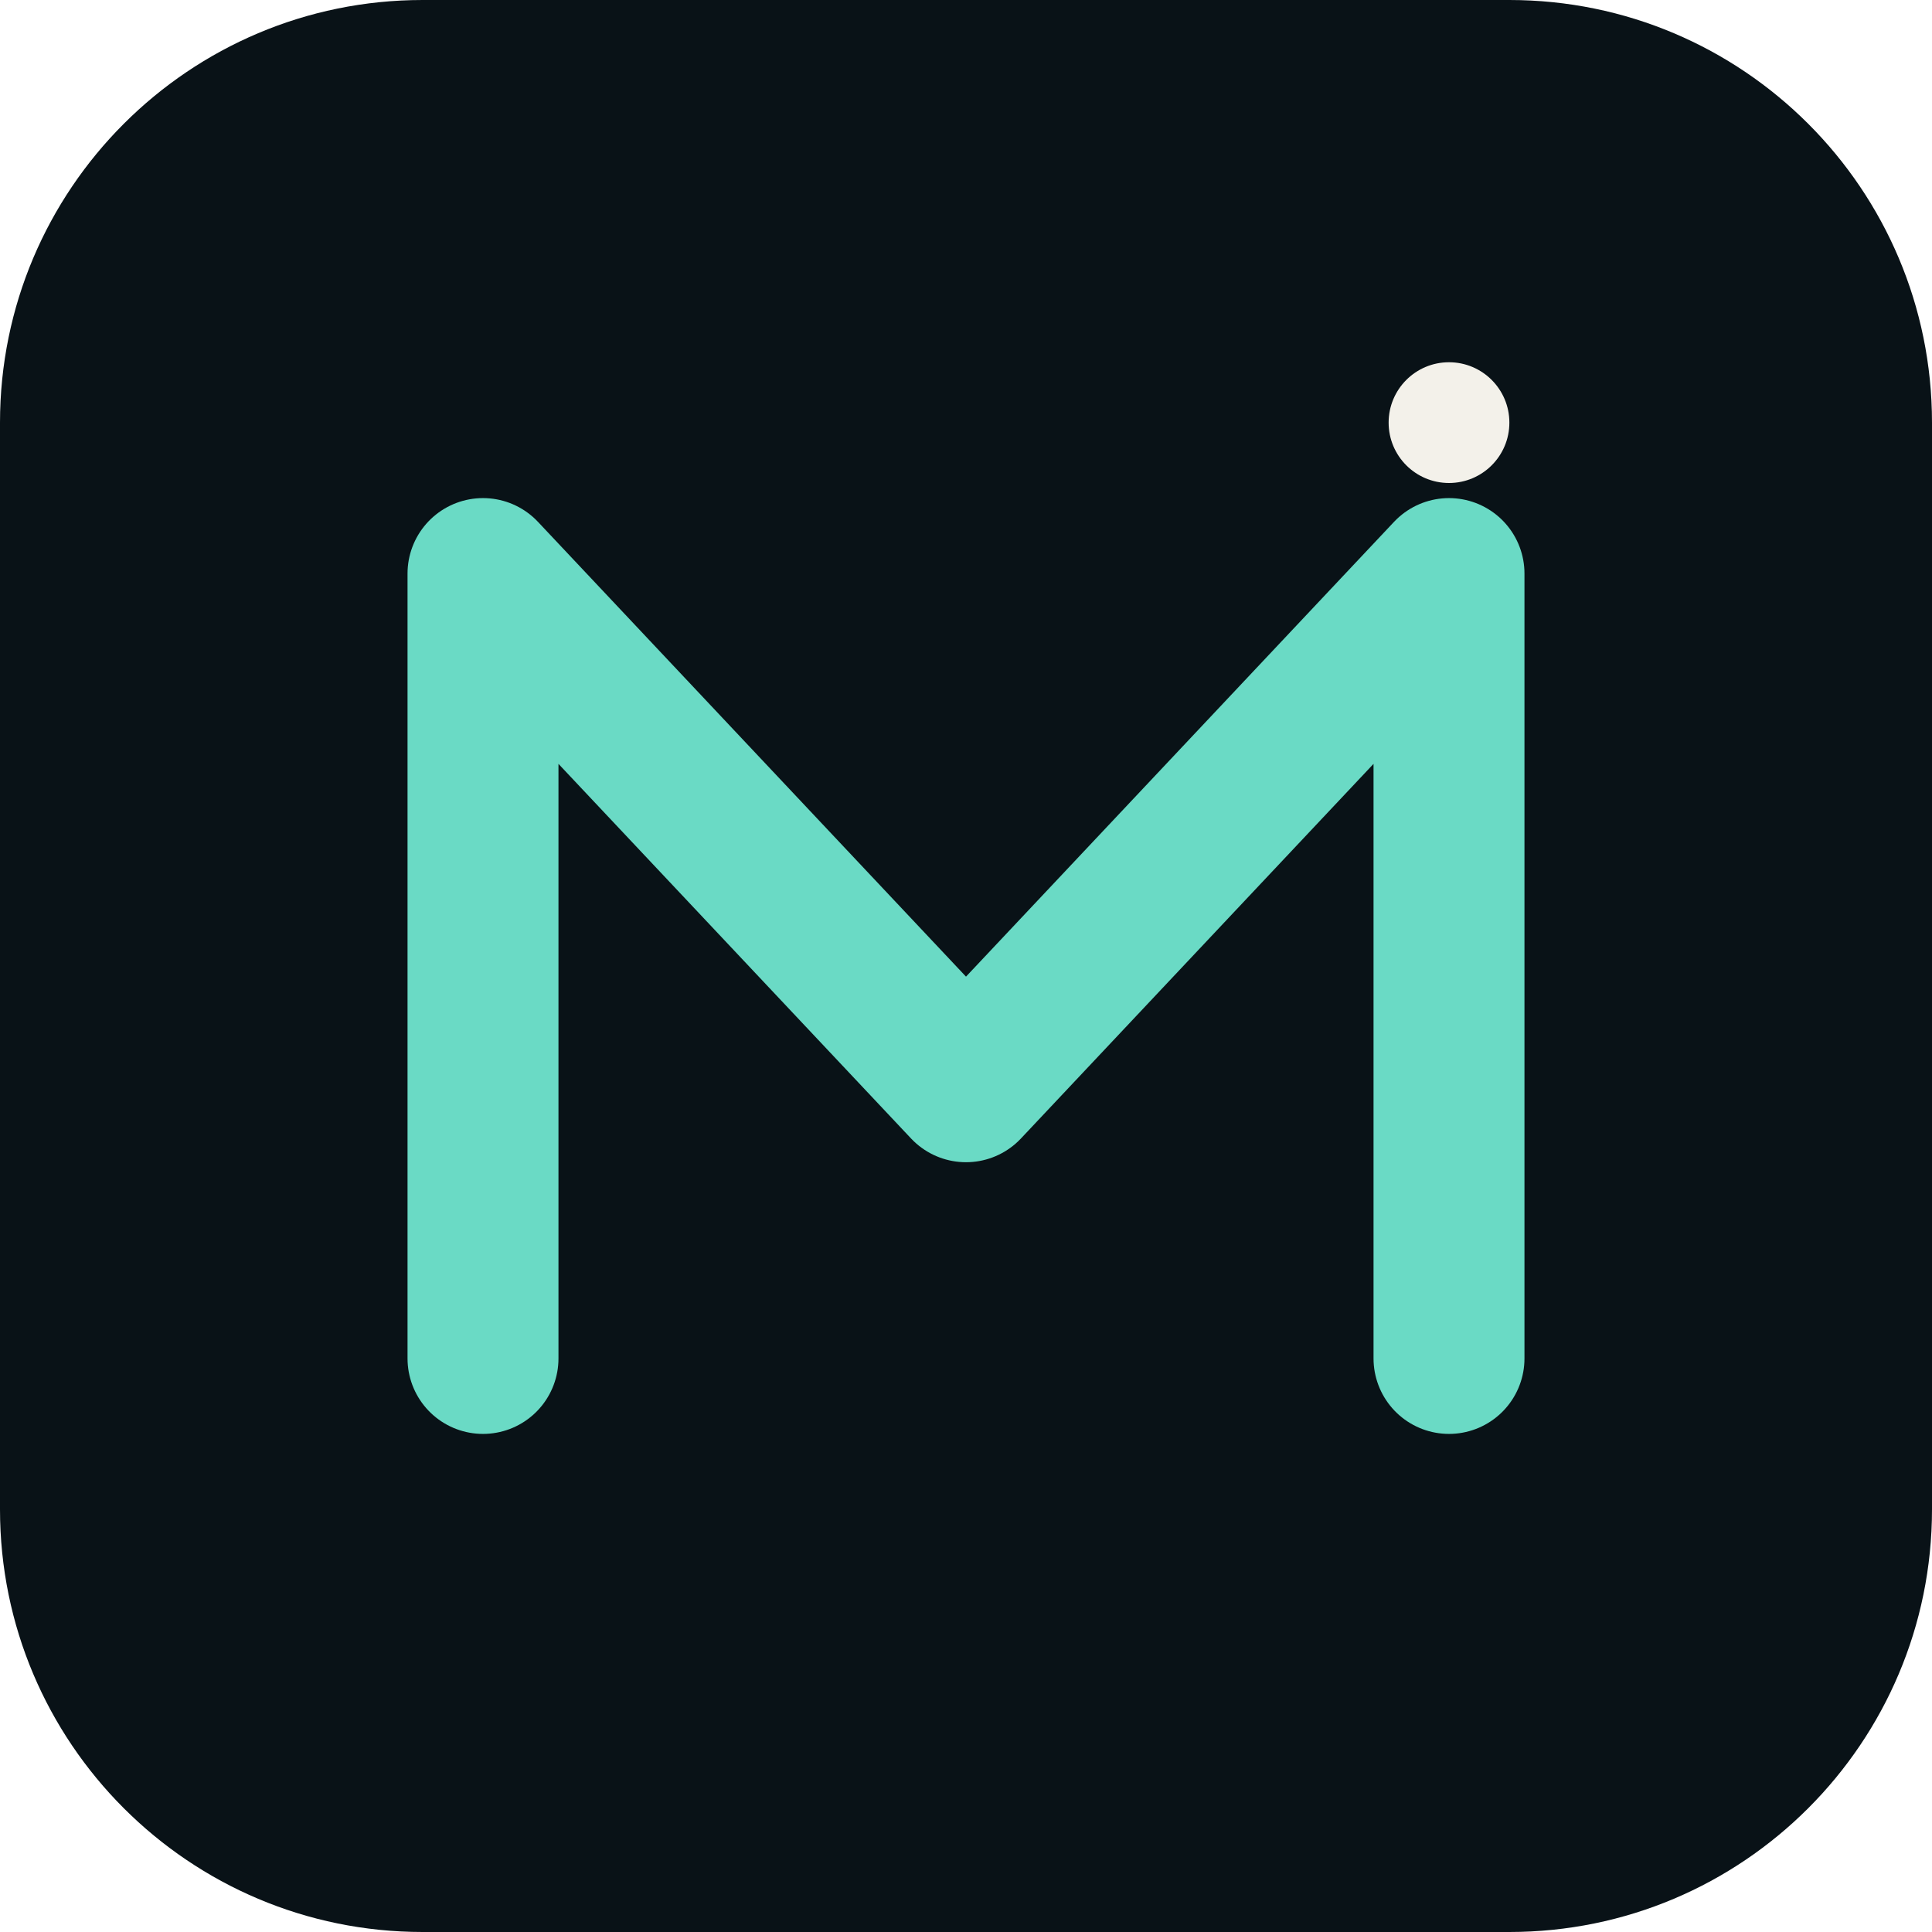
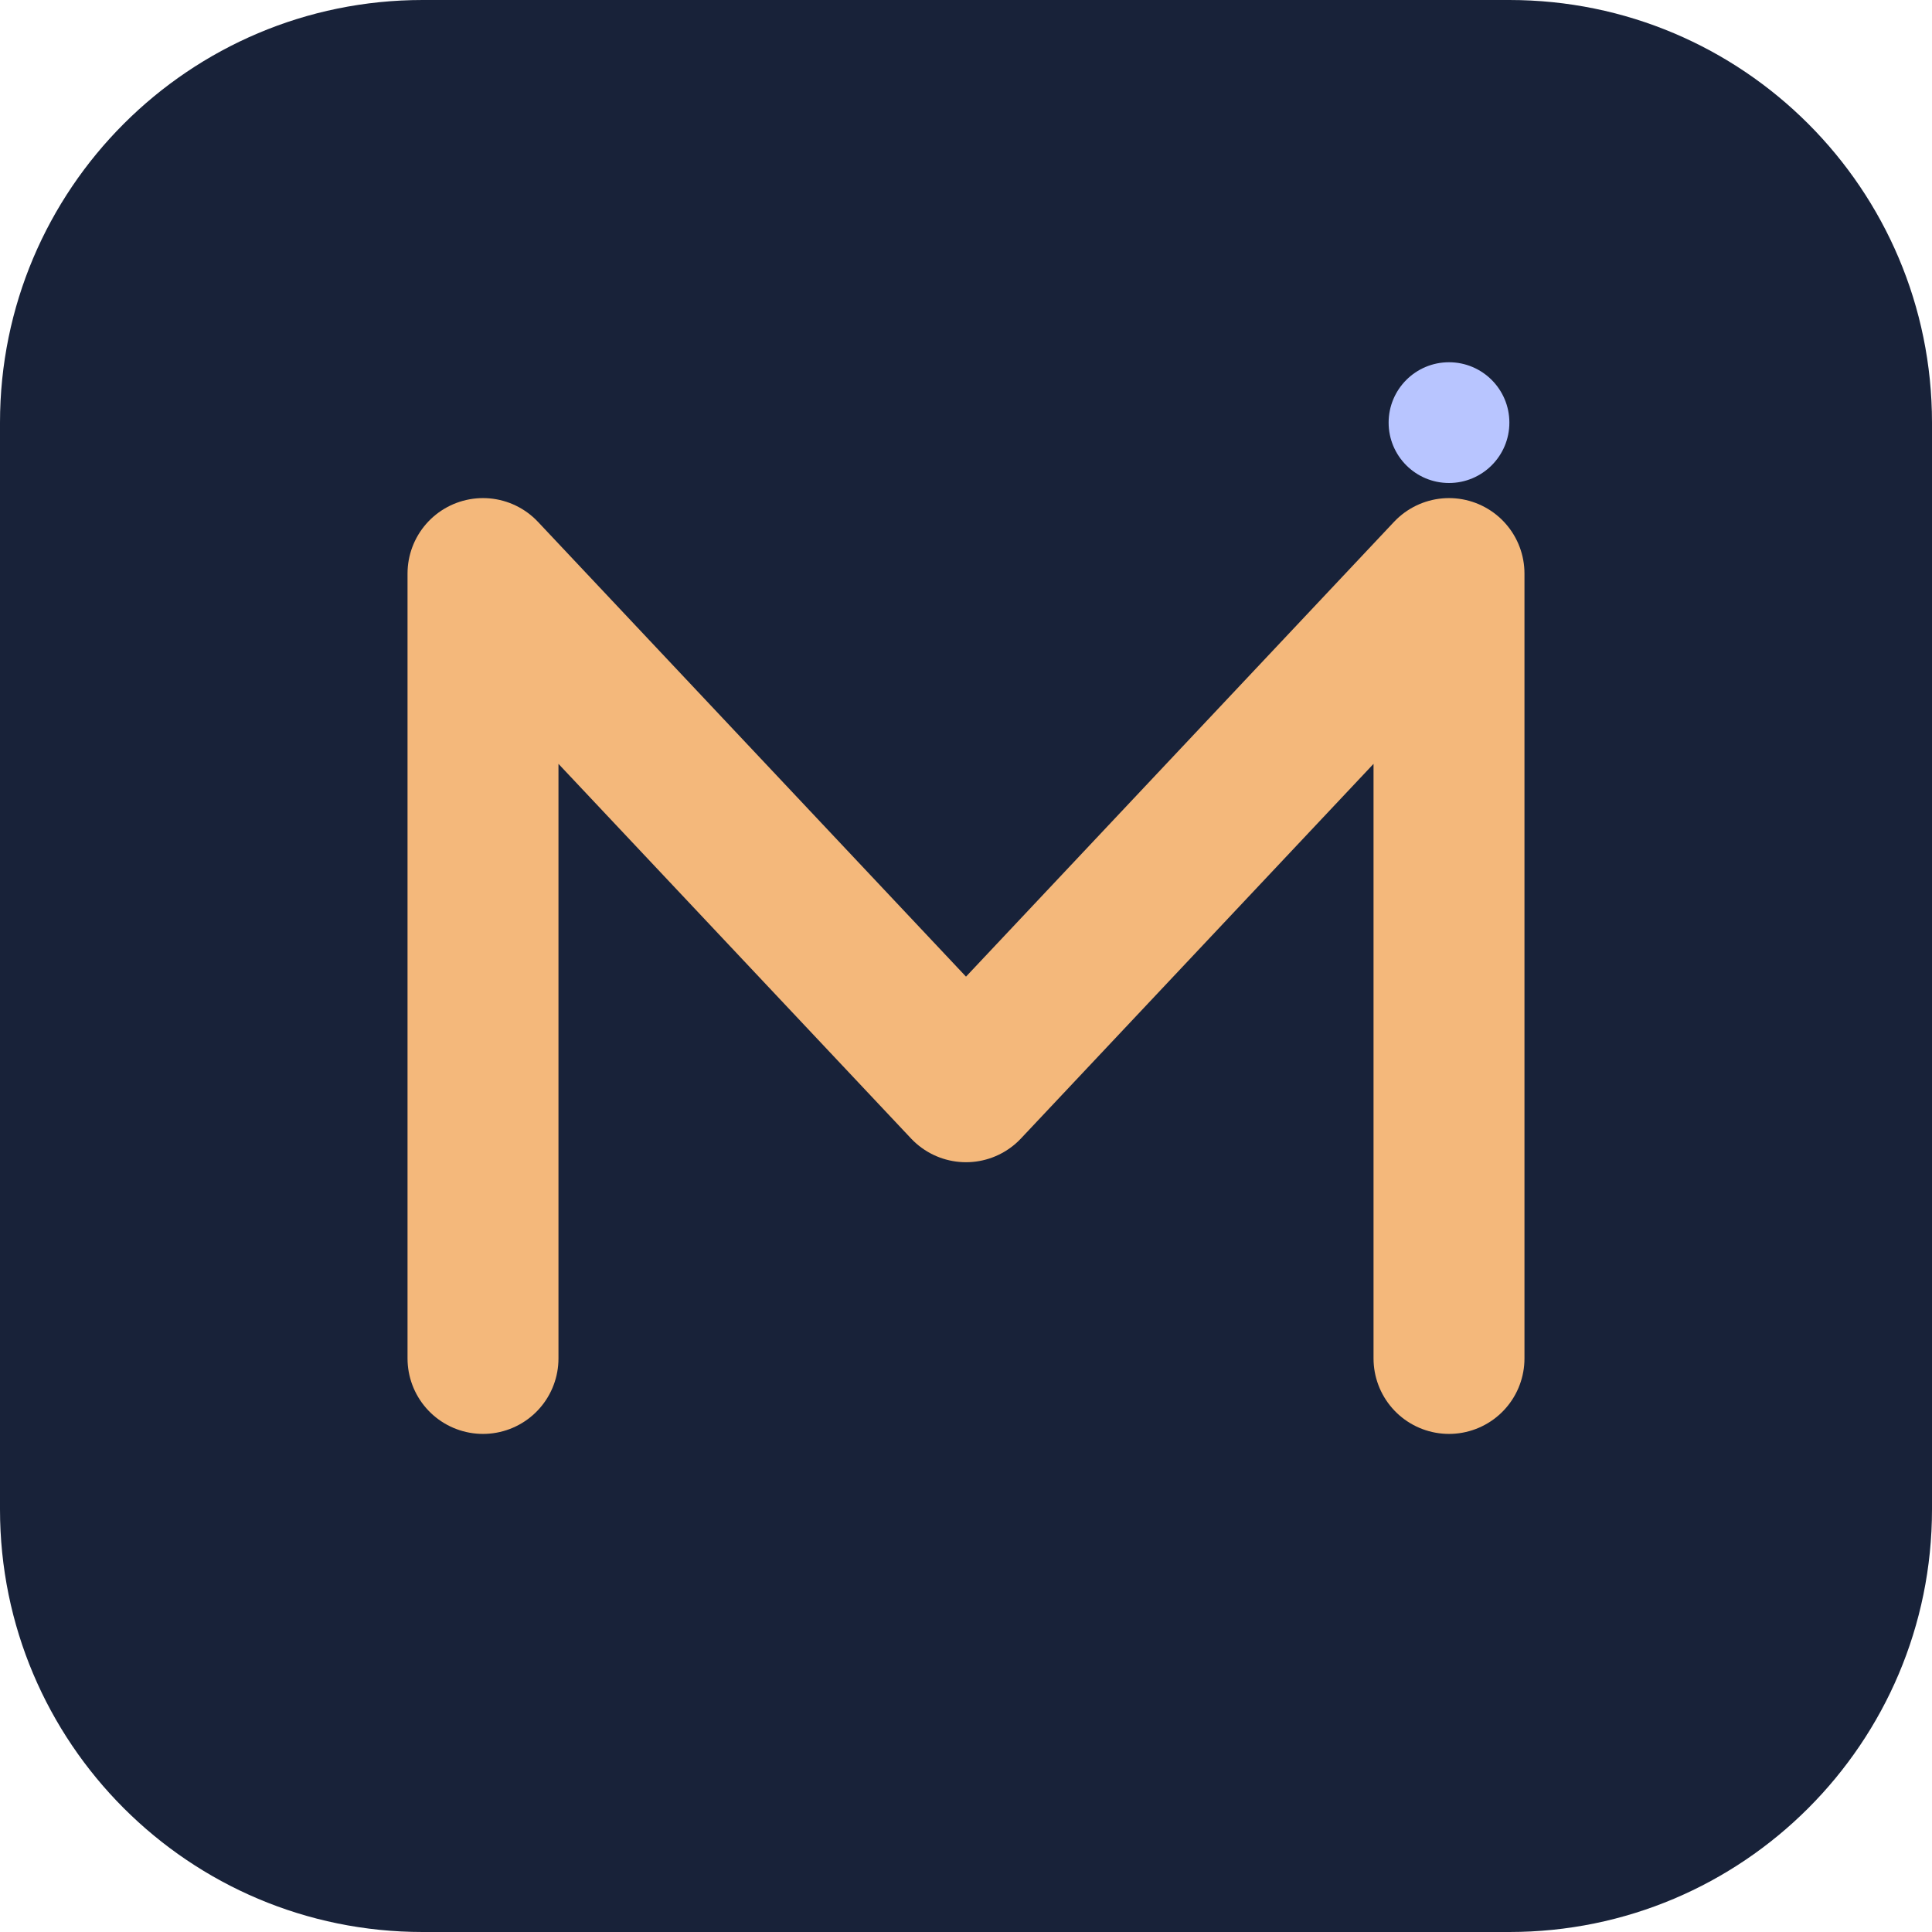
<svg xmlns="http://www.w3.org/2000/svg" viewBox="0 0 64 64">
-   <rect width="64" height="64" rx="14" fill="#091217" />
-   <path d="M16 45V19l16 17 16-17v26" fill="none" stroke="#6adac5" stroke-linecap="round" stroke-linejoin="round" stroke-width="5" />
-   <circle cx="48" cy="14" r="2" fill="#f3f1ea" />
+   <rect width="64" height="64" rx="14" fill="#182239" />
+   <path d="M16 45V19l16 17 16-17v26" fill="none" stroke="#f4b87b" stroke-linecap="round" stroke-linejoin="round" stroke-width="5" />
+   <circle cx="48" cy="14" r="2" fill="#b8c5ff" />
</svg>
